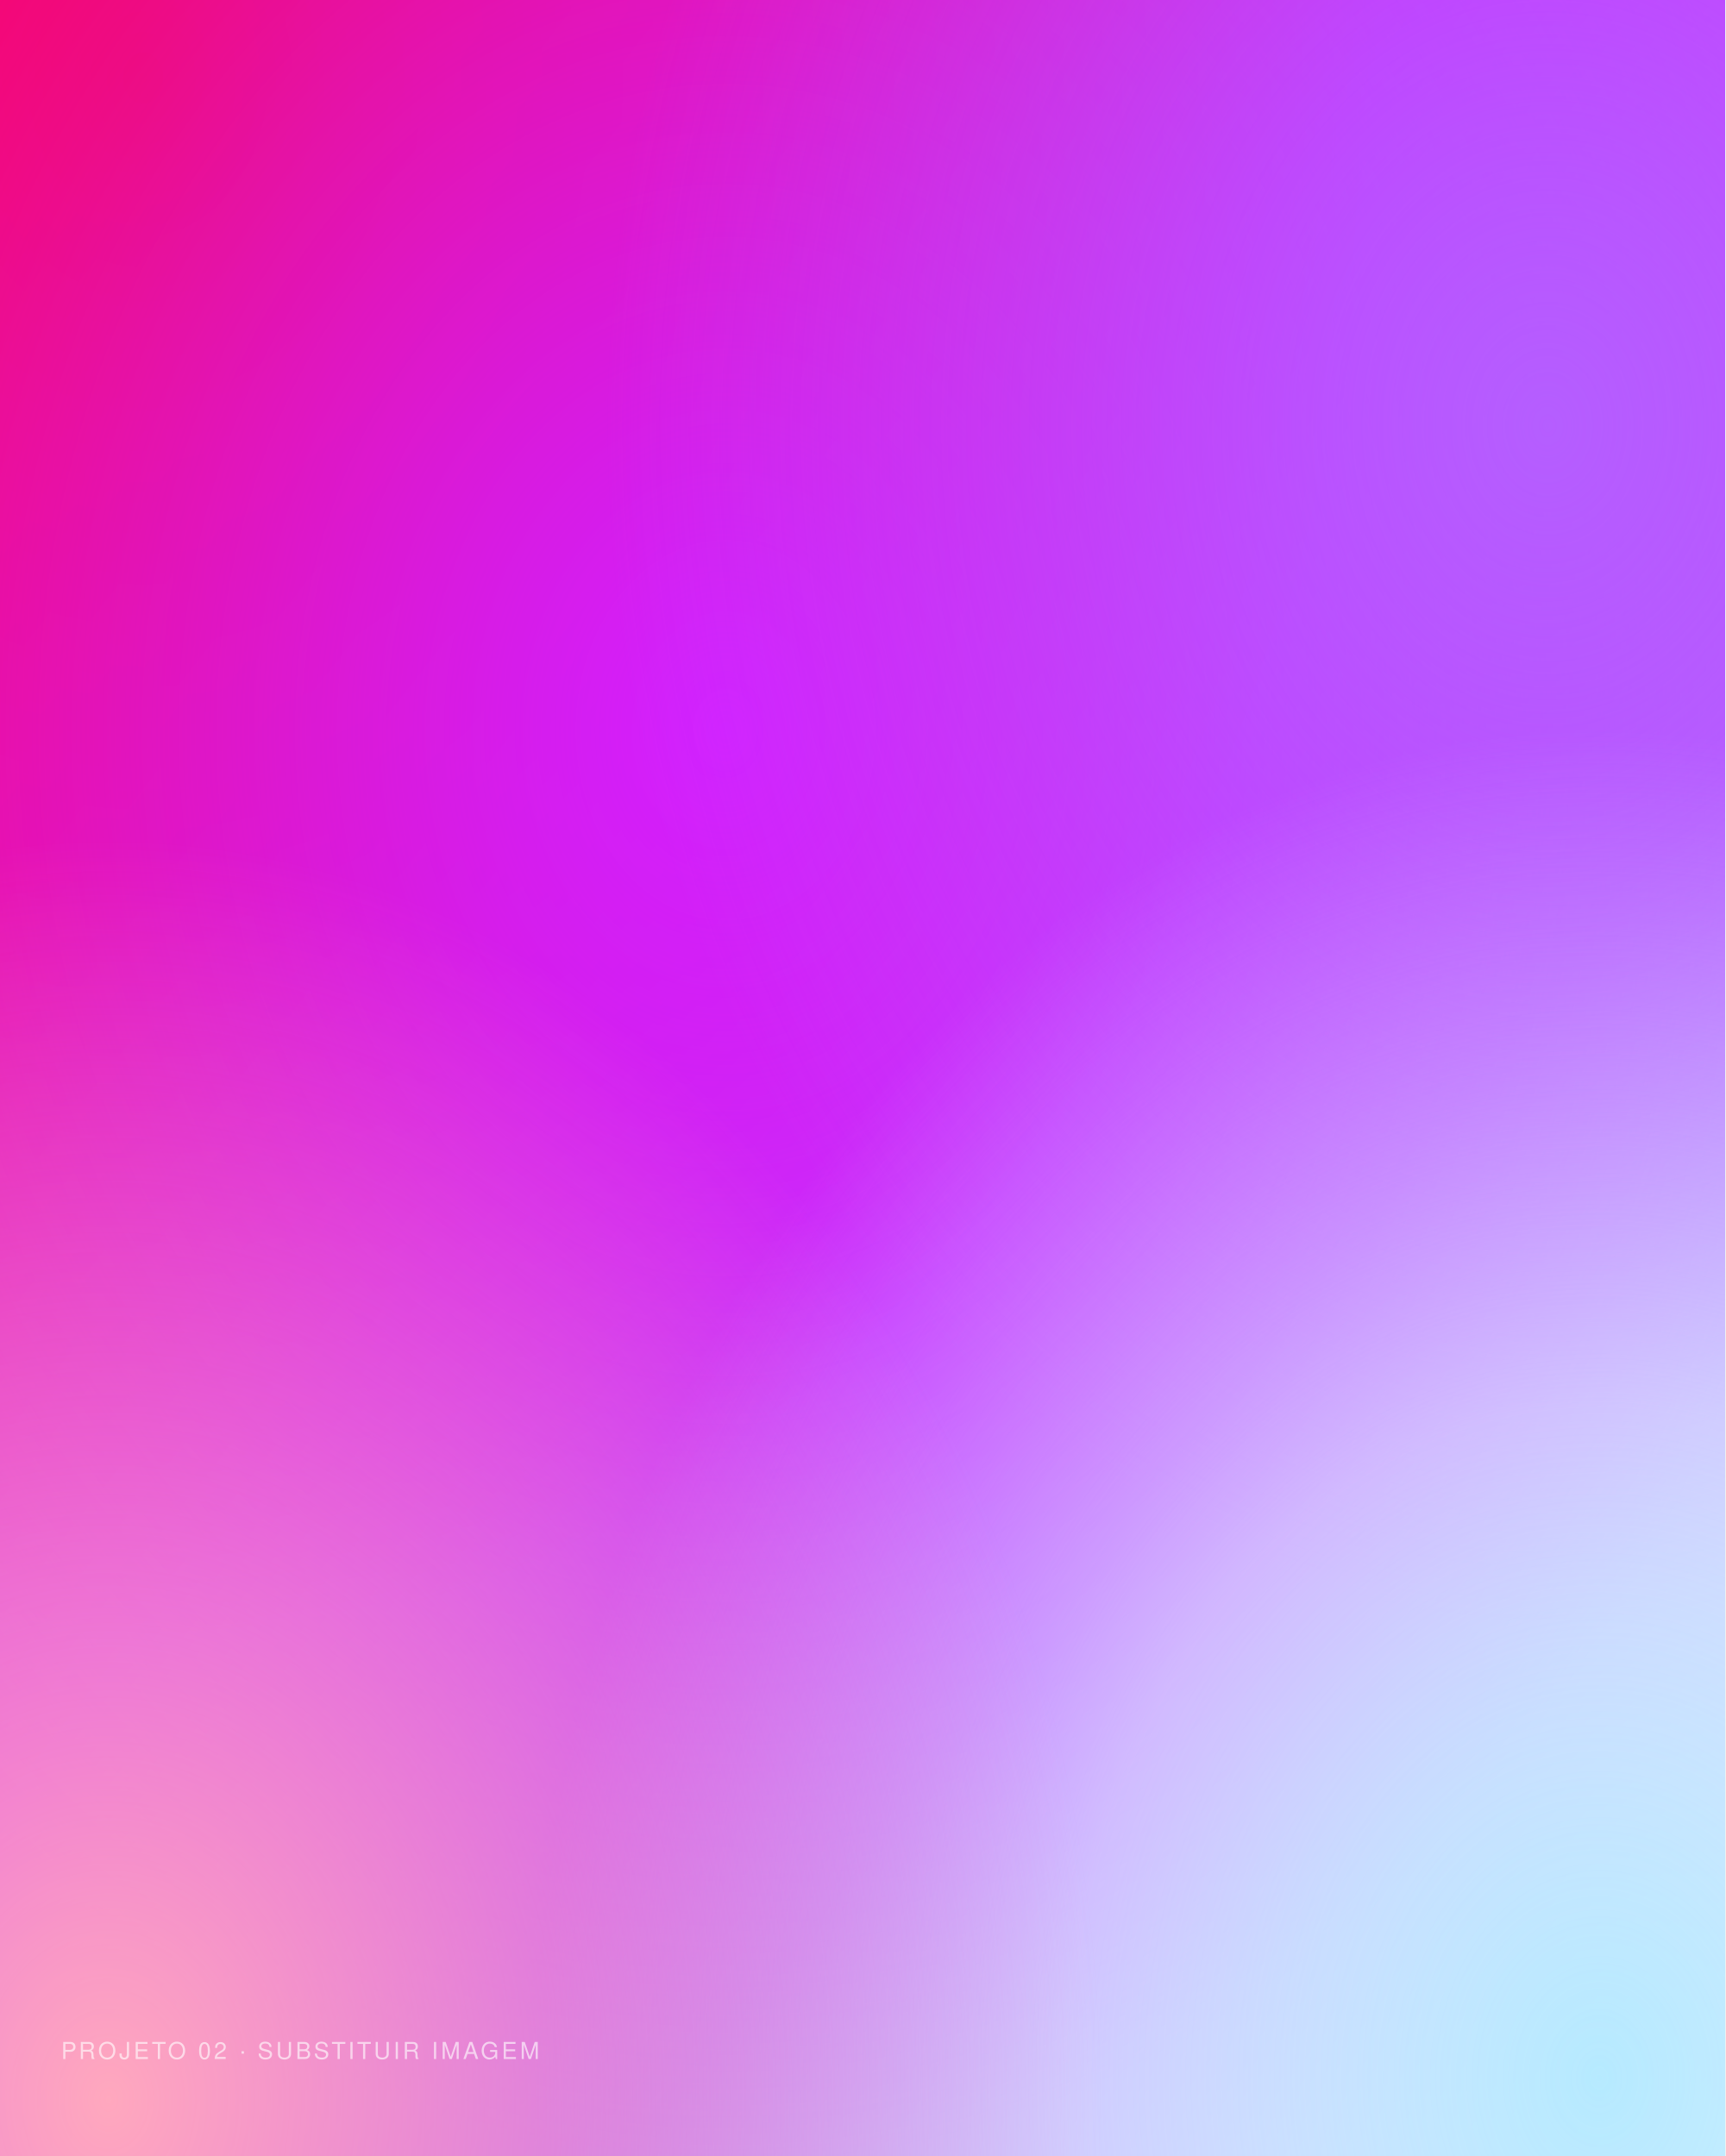
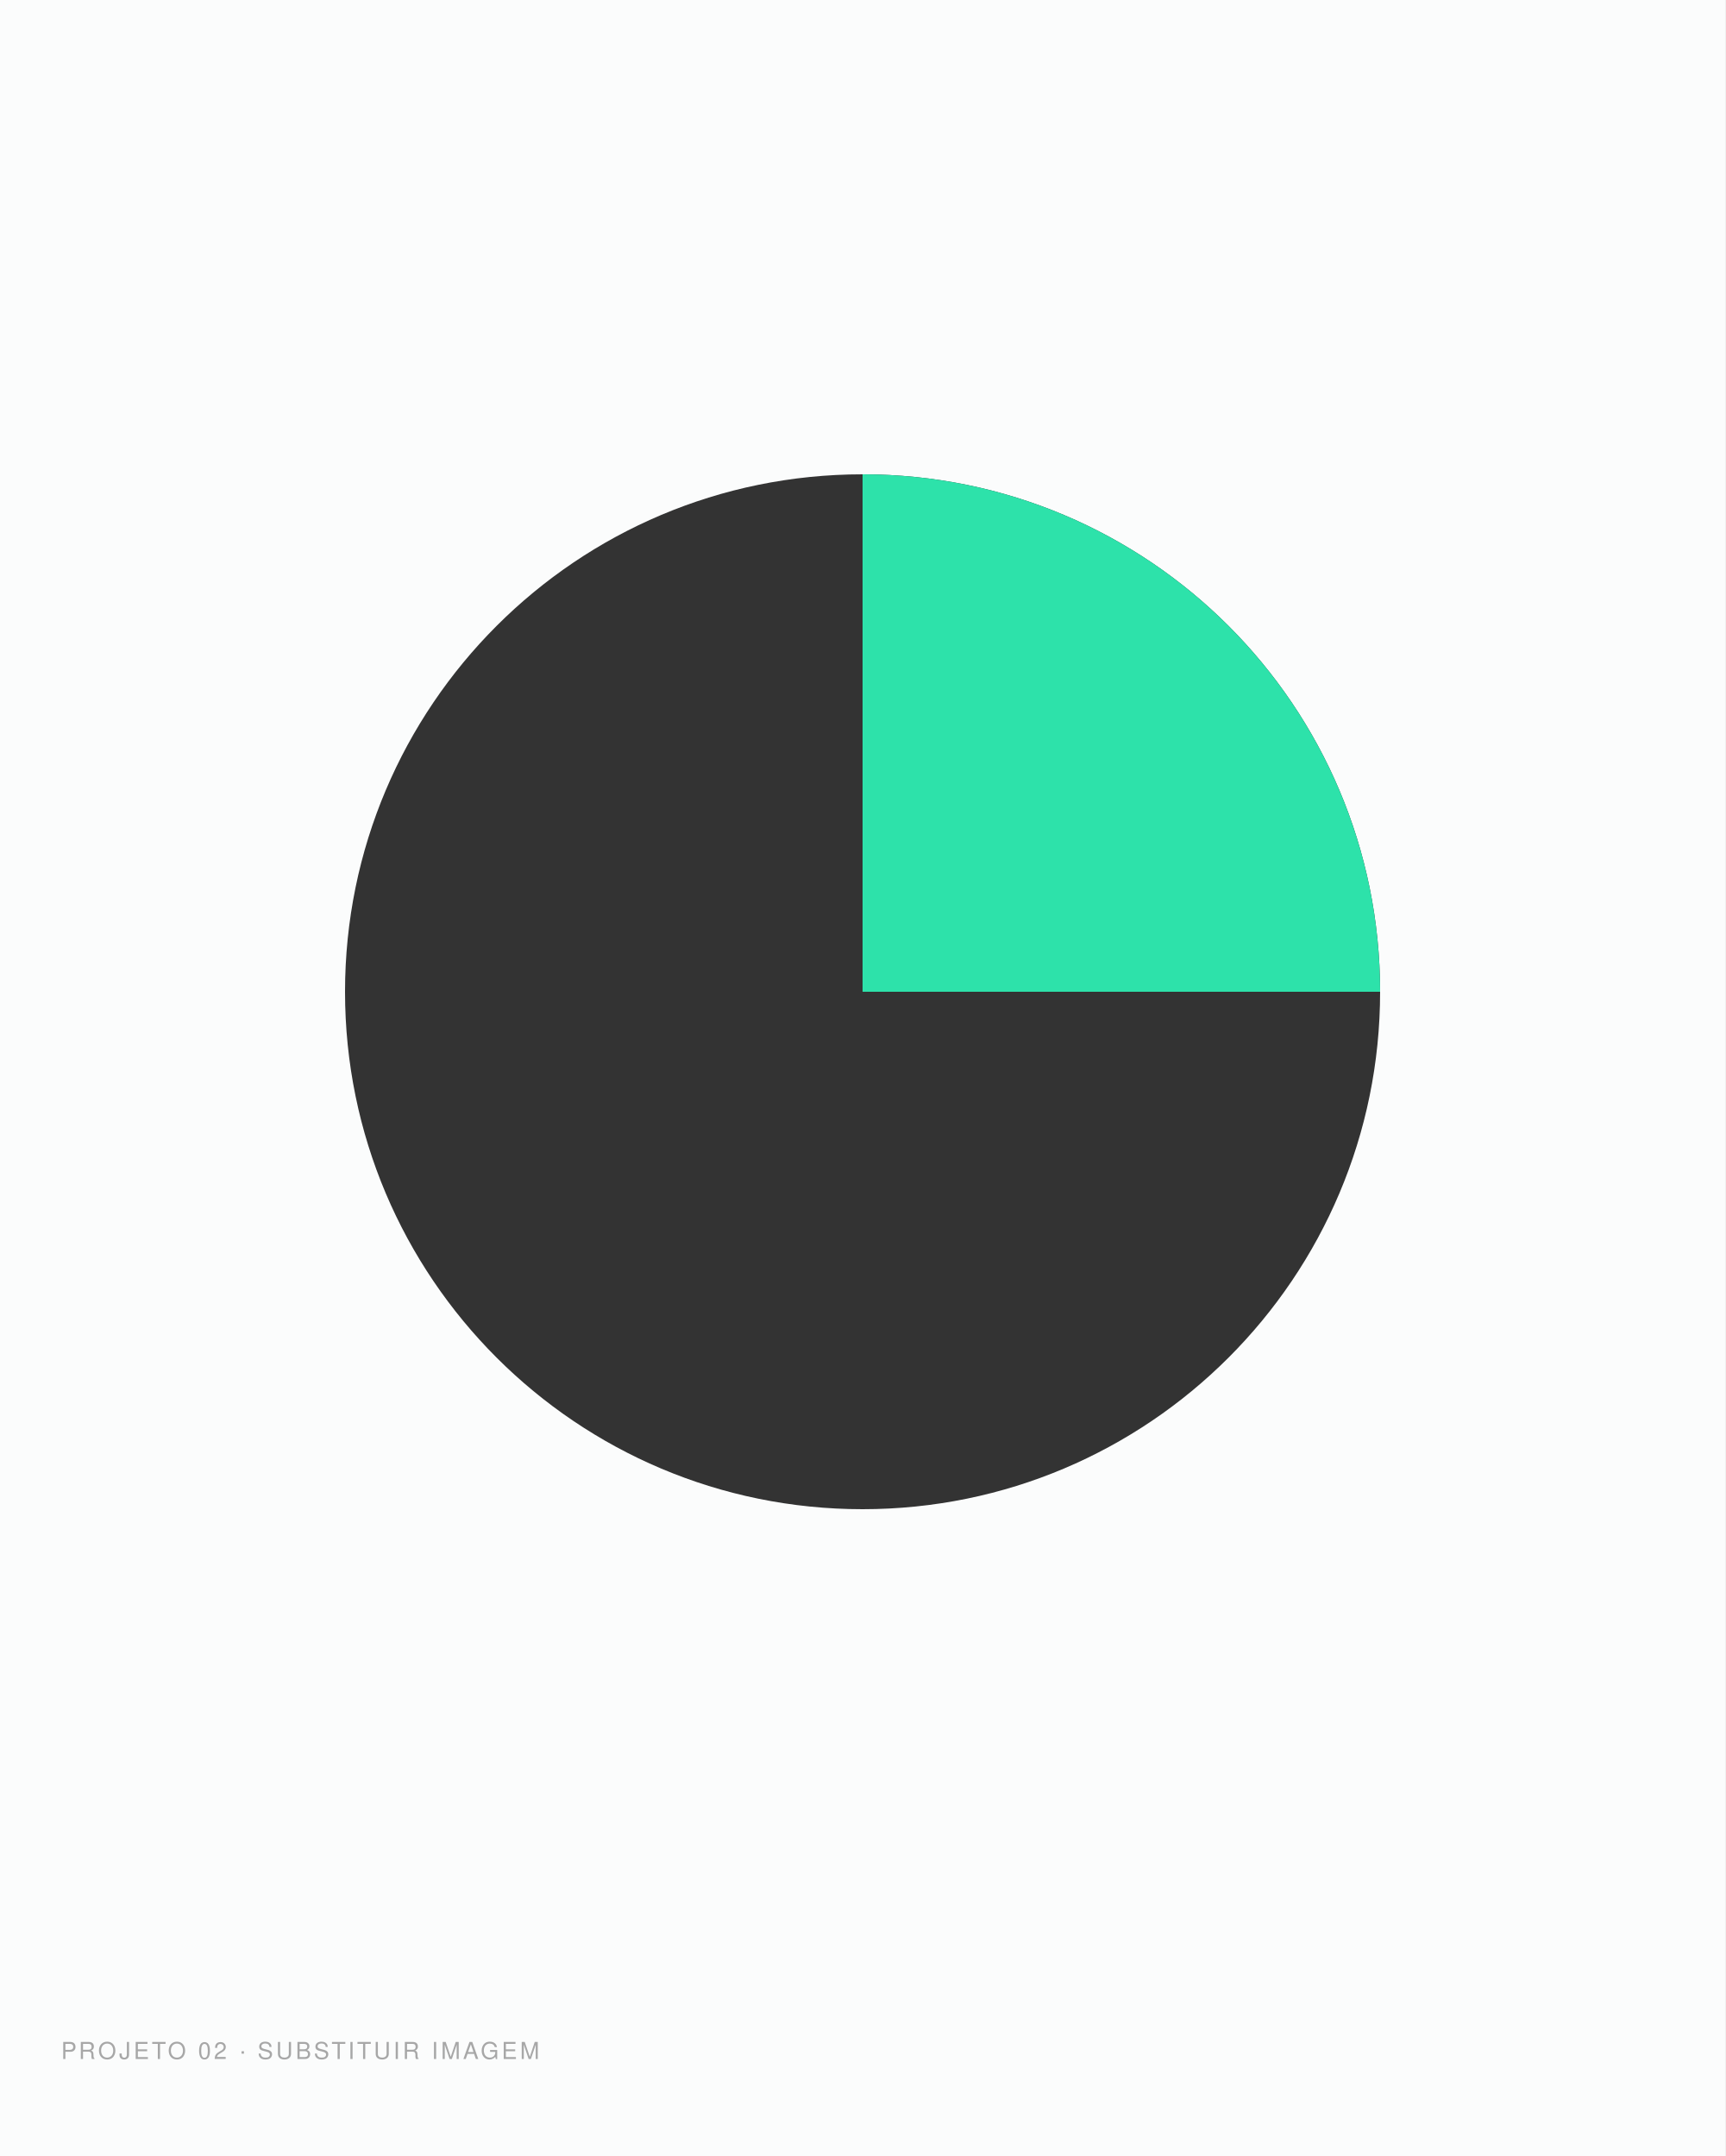
<svg xmlns="http://www.w3.org/2000/svg" viewBox="0 0 960 1200" width="960" height="1200">
-   <defs>
-     <linearGradient id="base" x1="0" y1="0" x2="1" y2="1">
-       <stop offset="0" stop-color="#ff0075" />
-       <stop offset=".42" stop-color="#d31fff" />
-       <stop offset=".68" stop-color="#b55eff" />
-       <stop offset="1" stop-color="#b6eaff" />
-     </linearGradient>
-     <radialGradient id="g1" cx=".08" cy=".04" r=".72">
-       <stop offset="0" stop-color="#ff004e" />
-       <stop offset=".5" stop-color="#ff0075" stop-opacity=".7" />
-       <stop offset="1" stop-color="#ff0075" stop-opacity="0" />
-     </radialGradient>
-     <radialGradient id="g2" cx=".42" cy=".34" r=".66">
-       <stop offset="0" stop-color="#d31fff" />
-       <stop offset="1" stop-color="#bd2dff" stop-opacity="0" />
-     </radialGradient>
-     <radialGradient id="g3" cx=".9" cy=".2" r=".55">
-       <stop offset="0" stop-color="#b55eff" />
-       <stop offset="1" stop-color="#b55eff" stop-opacity="0" />
-     </radialGradient>
-     <radialGradient id="g4" cx=".93" cy=".96" r=".62">
-       <stop offset="0" stop-color="#b6eaff" />
-       <stop offset=".5" stop-color="#e2f2ff" stop-opacity=".6" />
-       <stop offset="1" stop-color="#e2f2ff" stop-opacity="0" />
-     </radialGradient>
-     <radialGradient id="g5" cx=".06" cy=".97" r=".58">
-       <stop offset="0" stop-color="#ffa8be" />
-       <stop offset="1" stop-color="#ffa8be" stop-opacity="0" />
-     </radialGradient>
-   </defs>
-   <rect width="960" height="1200" fill="url(#base)" />
-   <rect width="960" height="1200" fill="url(#g1)" />
-   <rect width="960" height="1200" fill="url(#g2)" />
-   <rect width="960" height="1200" fill="url(#g3)" />
-   <rect width="960" height="1200" fill="url(#g4)" />
-   <rect width="960" height="1200" fill="url(#g5)" />
-   <g opacity=".62" fill="#ffffff" font-family="DM Sans, Helvetica, Arial, sans-serif" font-size="13.0" letter-spacing="1.56">
+   <rect width="960" height="1200" fill="#fbfcfc" />
+   <circle cx="480" cy="552" r="288.0" fill="#333333" />
+   <path d="M480 552 L480 264.0 A288.0 288.0 0 0 1 768.0 552 Z" fill="#2de2aa" />
+   <g opacity=".42" fill="#333333" font-family="DM Sans, Helvetica, Arial, sans-serif" font-size="13.0" letter-spacing="1.56">
    <text x="34" y="1146">PROJETO 02 · SUBSTITUIR IMAGEM</text>
  </g>
</svg>
